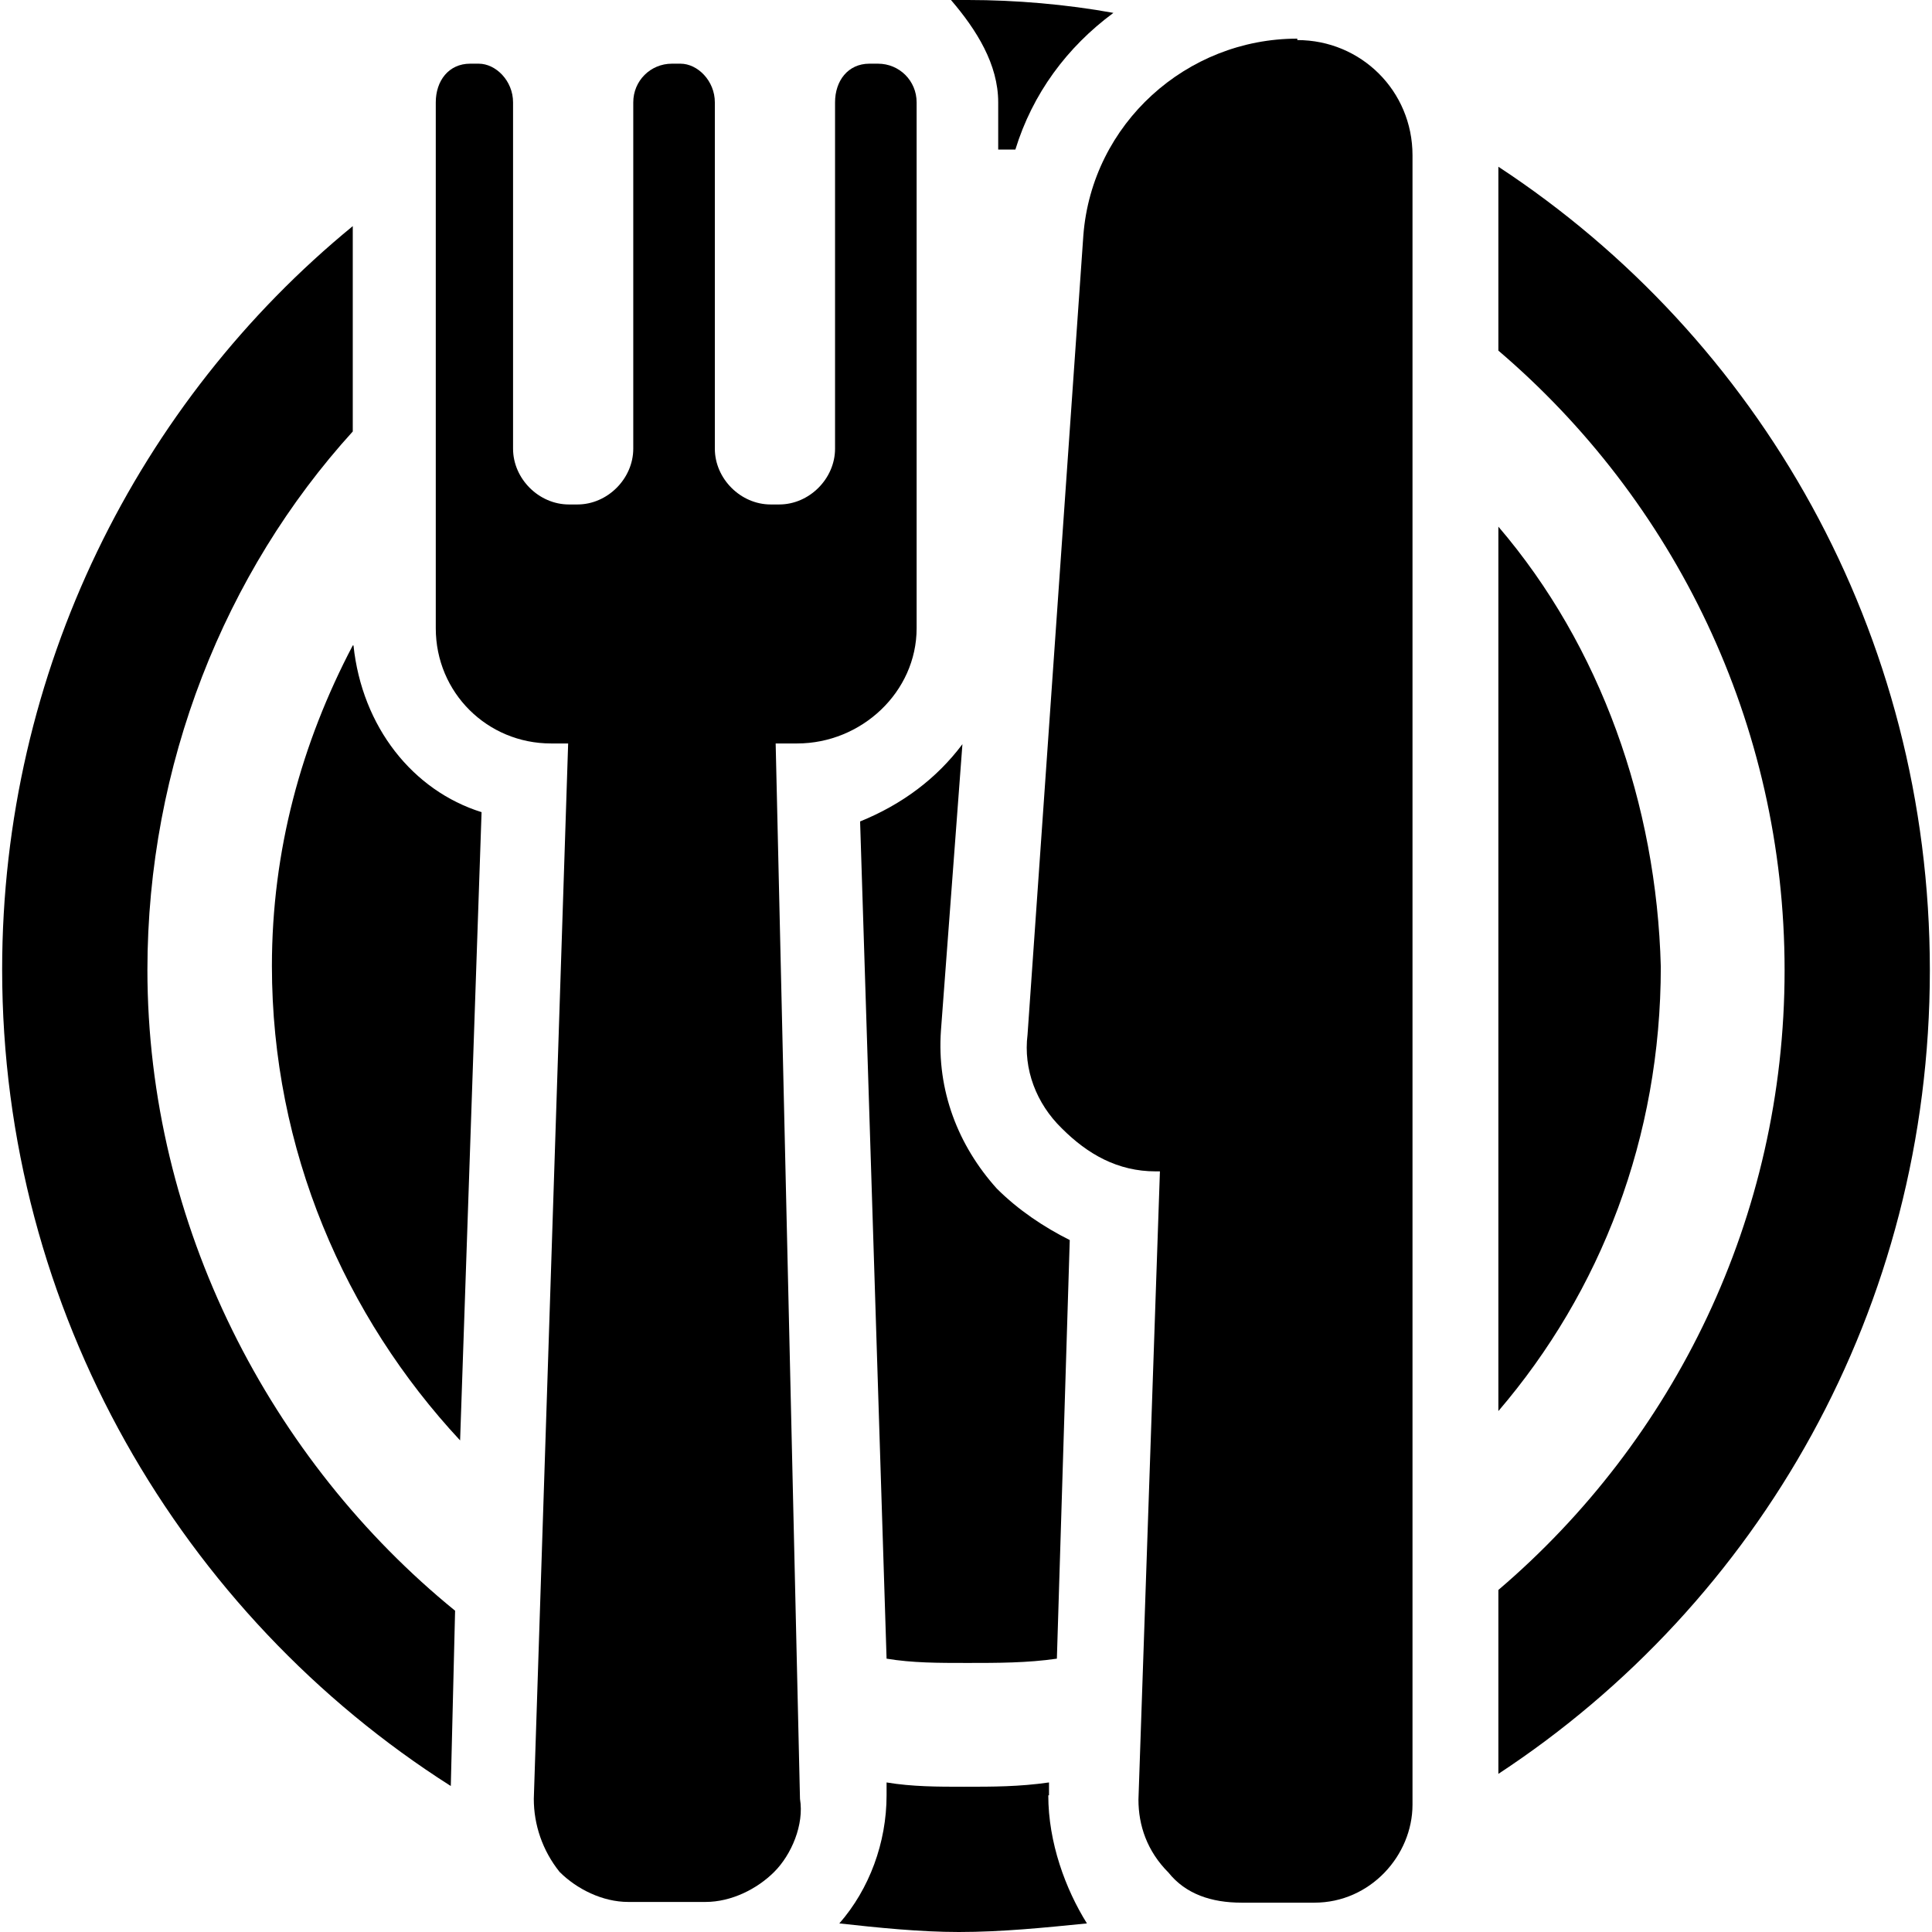
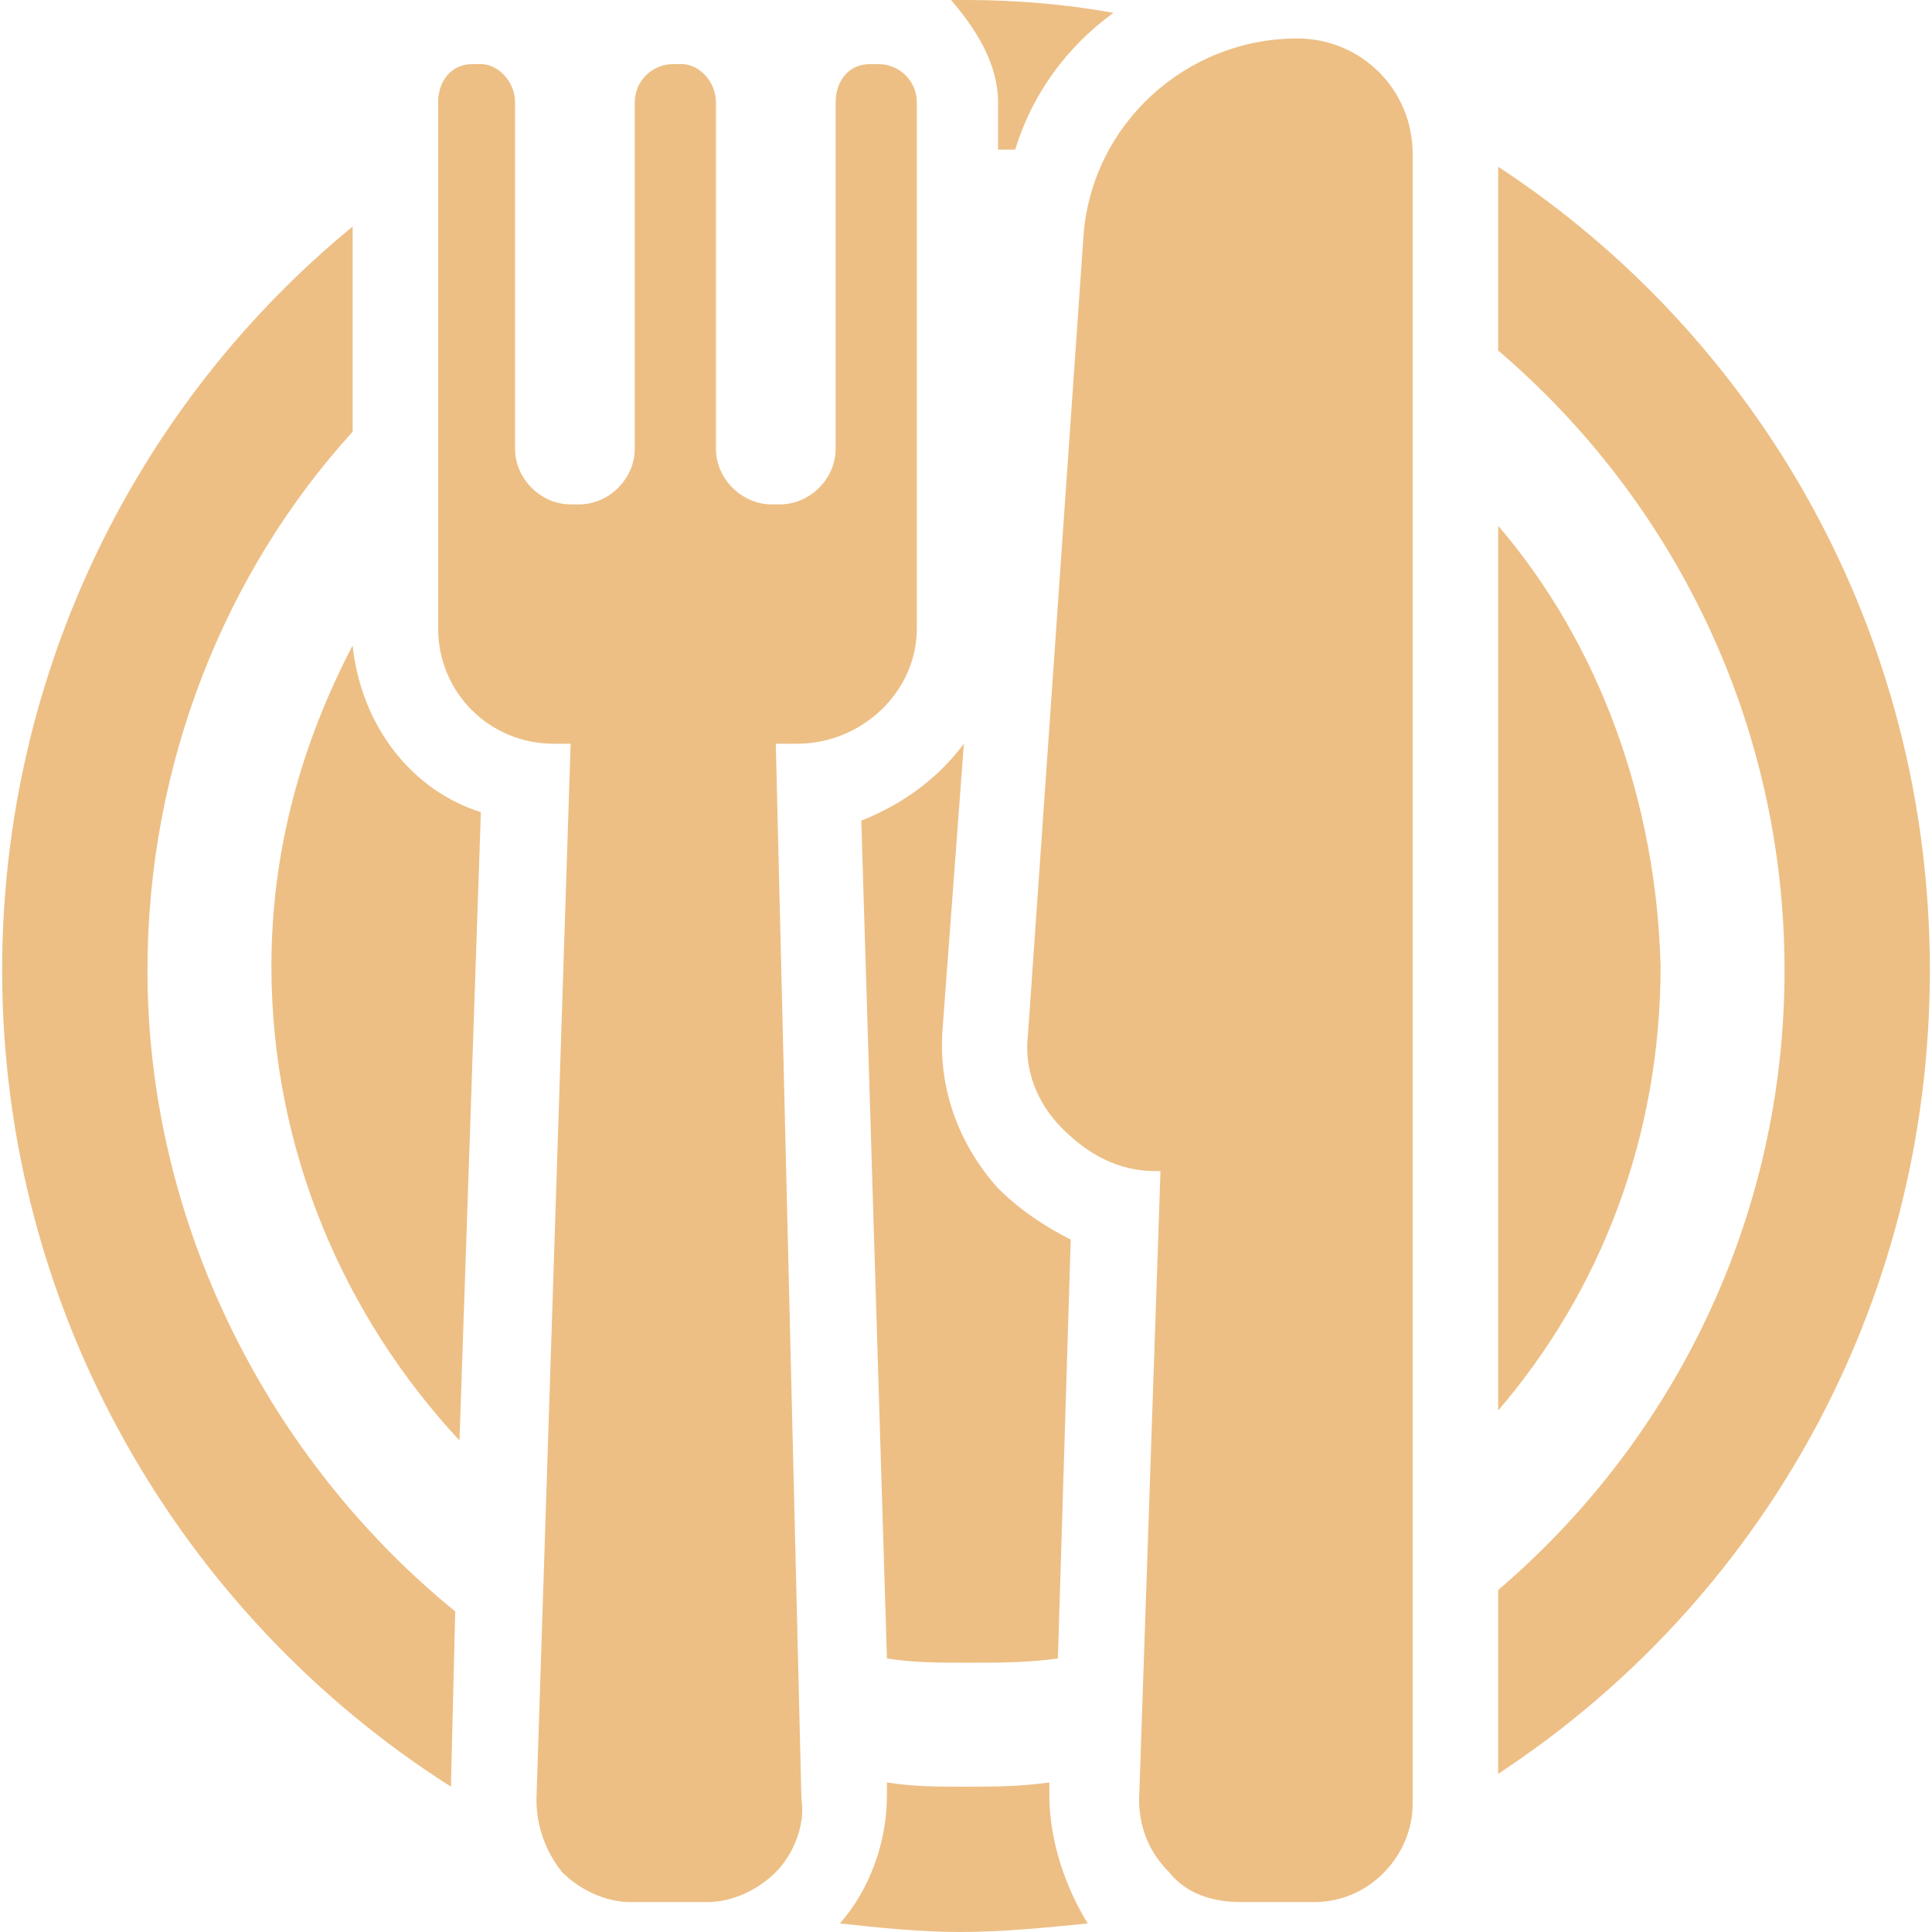
- <svg xmlns="http://www.w3.org/2000/svg" viewBox="0 0 27 27" width="27" height="27">
-   <defs>
-     <clipPath clipPathUnits="userSpaceOnUse" id="cp1">
-       <path d="M0,27h27v-27h-27z" />
-     </clipPath>
-   </defs>
-   <style>
- 		tspan { white-space:pre }
- 		.shp0 { fill: #000000 }
- 	</style>
-   <g id="Mask Group 33" clip-path="url(#cp1)">
-     <g id="dish-knife-and-fork">
-       <g id="Layer_1_144_">
-         <g id="Group 53">
-           <path id="Path 80" class="shp0" d="M12.39,23.18c0.36,0.06 0.72,0.06 1.13,0.06c0.42,0 0.84,0 1.25,-0.06l0.18,-5.85c-0.36,-0.18 -0.72,-0.42 -1.02,-0.72c-0.54,-0.6 -0.84,-1.37 -0.78,-2.21l0.3,-4c-0.36,0.48 -0.84,0.84 -1.43,1.08z" />
-           <path id="Path 81" class="shp0" d="M20.94,2.33v2.57c2.45,2.09 4,5.2 4,8.66c0,3.46 -1.55,6.57 -4,8.66v2.57c3.64,-2.39 6.03,-6.51 6.03,-11.23c0,-4.72 -2.39,-8.84 -6.03,-11.23z" />
-           <path id="Path 82" class="shp0" d="M13.95,1.43v0.66c0.06,0 0.12,0 0.24,0c0.24,-0.78 0.72,-1.43 1.37,-1.91c-0.66,-0.12 -1.37,-0.18 -2.03,-0.18c-0.06,0 -0.18,0 -0.24,0c0.36,0.42 0.66,0.9 0.66,1.43z" />
-           <path id="Path 83" class="shp0" d="M20.94,7.35v1.08v7.94v3.35c1.43,-1.67 2.27,-3.82 2.27,-6.21c-0.06,-2.27 -0.84,-4.48 -2.27,-6.15z" />
-           <path id="Path 84" class="shp0" d="M4.93,9.02c-0.72,1.37 -1.13,2.87 -1.13,4.48c0,2.57 1.02,4.9 2.63,6.63l0.3,-8.78c-0.96,-0.3 -1.67,-1.19 -1.79,-2.33z" />
-           <path id="Path 85" class="shp0" d="M14.66,25.09v-0.18c-0.42,0.06 -0.78,0.06 -1.19,0.06c-0.36,0 -0.72,0 -1.08,-0.06v0.18c0,0.66 -0.24,1.31 -0.66,1.79c0.54,0.06 1.13,0.12 1.67,0.12c0.6,0 1.19,-0.06 1.79,-0.12c-0.3,-0.48 -0.54,-1.13 -0.54,-1.79z" />
-           <path id="Path 86" class="shp0" d="M2.06,13.56c0,-2.87 1.08,-5.56 2.87,-7.53v-2.87c-2.99,2.45 -4.9,6.21 -4.9,10.39c0,4.78 2.51,9.02 6.27,11.41l0.06,-2.45c-2.57,-2.09 -4.3,-5.38 -4.3,-8.96z" />
-           <path id="Path 87" class="shp0" d="M18.13,0.54v0c-1.55,0 -2.87,1.19 -2.99,2.75l-0.78,11.17c-0.06,0.48 0.12,0.96 0.48,1.31c0.36,0.36 0.78,0.6 1.31,0.6h0.06l-0.3,8.78c0,0.36 0.12,0.72 0.42,1.02c0.24,0.3 0.6,0.42 1.02,0.42h1.02c0.78,0 1.37,-0.66 1.37,-1.37v-8.84v-7.94v-6.27c0,-0.9 -0.72,-1.61 -1.61,-1.61z" />
-           <path id="Path 88" class="shp0" d="M10.84,10.39h0.3c0.9,0 1.67,-0.72 1.67,-1.61v-7.35c0,-0.3 -0.24,-0.54 -0.54,-0.54h-0.12c-0.3,0 -0.48,0.24 -0.48,0.54v4.84c0,0.42 -0.36,0.78 -0.78,0.78h-0.12c-0.42,0 -0.78,-0.36 -0.78,-0.78v-4.84c0,-0.3 -0.24,-0.54 -0.48,-0.54h-0.12c-0.3,0 -0.54,0.24 -0.54,0.54v4.84c0,0.42 -0.36,0.78 -0.78,0.78h-0.12c-0.42,0 -0.78,-0.36 -0.78,-0.78v-4.84c0,-0.3 -0.24,-0.54 -0.48,-0.54h-0.12c-0.3,0 -0.48,0.24 -0.48,0.54v7.35c0,0.9 0.72,1.61 1.61,1.61h0.24l-0.48,14.75c0,0.36 0.12,0.72 0.36,1.02c0.24,0.24 0.6,0.42 0.96,0.42h1.08c0.36,0 0.72,-0.18 0.96,-0.42c0.24,-0.24 0.42,-0.66 0.36,-1.02z" />
-         </g>
+ <svg xmlns="http://www.w3.org/2000/svg" version="1.1" id="Capa_1" x="0px" y="0px" width="27px" height="27px" viewBox="0 0 576.3 576.301" style="enable-background:new 0 0 576.3 576.301;" xml:space="preserve">
+   <g>
+     <g id="Layer_1_144_">
+       <g>
+         <path d="M264.563,494.699c7.65,1.275,15.3,1.275,24.225,1.275s17.85,0,26.775-1.275l3.825-124.949     c-7.65-3.824-15.3-8.926-21.675-15.301c-11.476-12.75-17.851-29.324-16.575-47.174l6.375-85.425     c-7.65,10.2-17.85,17.85-30.6,22.95L264.563,494.699z" fill="#edbf85" />
+         <path d="M446.888,49.725v54.825c52.274,44.625,85.425,110.925,85.425,184.875c0,73.949-33.15,140.25-85.425,184.875v54.824     c77.774-51,128.774-138.975,128.774-239.699C575.663,188.7,524.663,100.725,446.888,49.725z" fill="#edbf85" />
+         <path d="M297.713,30.6v14.025c1.274,0,2.55,0,5.1,0c5.1-16.575,15.3-30.6,29.325-40.8C318.113,1.275,302.813,0,288.788,0     c-1.275,0-3.825,0-5.1,0C291.338,8.925,297.713,19.125,297.713,30.6z" fill="#edbf85" />
+         <path d="M446.888,156.825v22.95V349.35v71.4c30.6-35.699,48.45-81.6,48.45-132.6C494.063,239.7,477.488,192.525,446.888,156.825z     " fill="#edbf85" />
+         <path d="M105.188,192.525c-15.3,29.325-24.225,61.2-24.225,95.625c0,54.824,21.675,104.549,56.1,141.525l6.375-187.426     C123.038,235.875,107.738,216.75,105.188,192.525z" fill="#edbf85" />
+         <path d="M313.013,535.5v-3.824c-8.925,1.273-16.575,1.273-25.5,1.273c-7.65,0-15.3,0-22.95-1.273v3.824     c0,14.025-5.1,28.051-14.025,38.25c11.475,1.275,24.225,2.551,35.7,2.551c12.75,0,25.5-1.275,38.25-2.551     C318.113,563.551,313.013,549.525,313.013,535.5z" fill="#edbf85" />
+         <path d="M43.988,289.426c0-61.201,22.95-118.576,61.2-160.651v-61.2c-63.75,52.275-104.55,132.6-104.55,221.851     c0,102,53.55,192.523,133.875,243.523l1.275-52.273C80.963,436.051,43.988,365.926,43.988,289.426z" fill="#edbf85" />
+         <path d="M386.963,11.475L386.963,11.475c-33.15,0-61.2,25.5-63.75,58.65l-16.575,238.426c-1.275,10.199,2.55,20.398,10.2,28.049     c7.649,7.65,16.574,12.75,28.05,12.75h1.274l-6.375,187.426c0,7.65,2.551,15.299,8.926,21.674     c5.1,6.375,12.75,8.926,21.675,8.926h21.675c16.575,0,29.325-14.025,29.325-29.324V349.35V179.775V45.9     C421.388,26.775,406.088,11.475,386.963,11.475z" fill="#edbf85" />
+         <path d="M231.413,221.85h6.375c19.125,0,35.7-15.3,35.7-34.425V30.6c0-6.375-5.1-11.475-11.475-11.475h-2.55     c-6.375,0-10.2,5.1-10.2,11.475v103.275c0,8.925-7.65,16.575-16.575,16.575h-2.55c-8.925,0-16.575-7.65-16.575-16.575V30.6     c0-6.375-5.1-11.475-10.2-11.475h-2.55c-6.375,0-11.475,5.1-11.475,11.475v103.275c0,8.925-7.65,16.575-16.575,16.575h-2.55     c-8.925,0-16.575-7.65-16.575-16.575V30.6c0-6.375-5.1-11.475-10.2-11.475h-2.55c-6.375,0-10.2,5.1-10.2,11.475v156.825     c0,19.125,15.3,34.425,34.425,34.425h5.1l-10.2,314.925c0,7.65,2.55,15.299,7.65,21.674c5.1,5.102,12.75,8.926,20.4,8.926h22.95     c7.65,0,15.3-3.824,20.4-8.926c5.1-5.1,8.925-14.023,7.65-21.674L231.413,221.85z" fill="#edbf85" />
      </g>
    </g>
  </g>
+   <g>
+ </g>
+   <g>
+ </g>
+   <g>
+ </g>
+   <g>
+ </g>
+   <g>
+ </g>
+   <g>
+ </g>
+   <g>
+ </g>
+   <g>
+ </g>
+   <g>
+ </g>
+   <g>
+ </g>
+   <g>
+ </g>
+   <g>
+ </g>
+   <g>
+ </g>
+   <g>
+ </g>
+   <g>
+ </g>
</svg>
